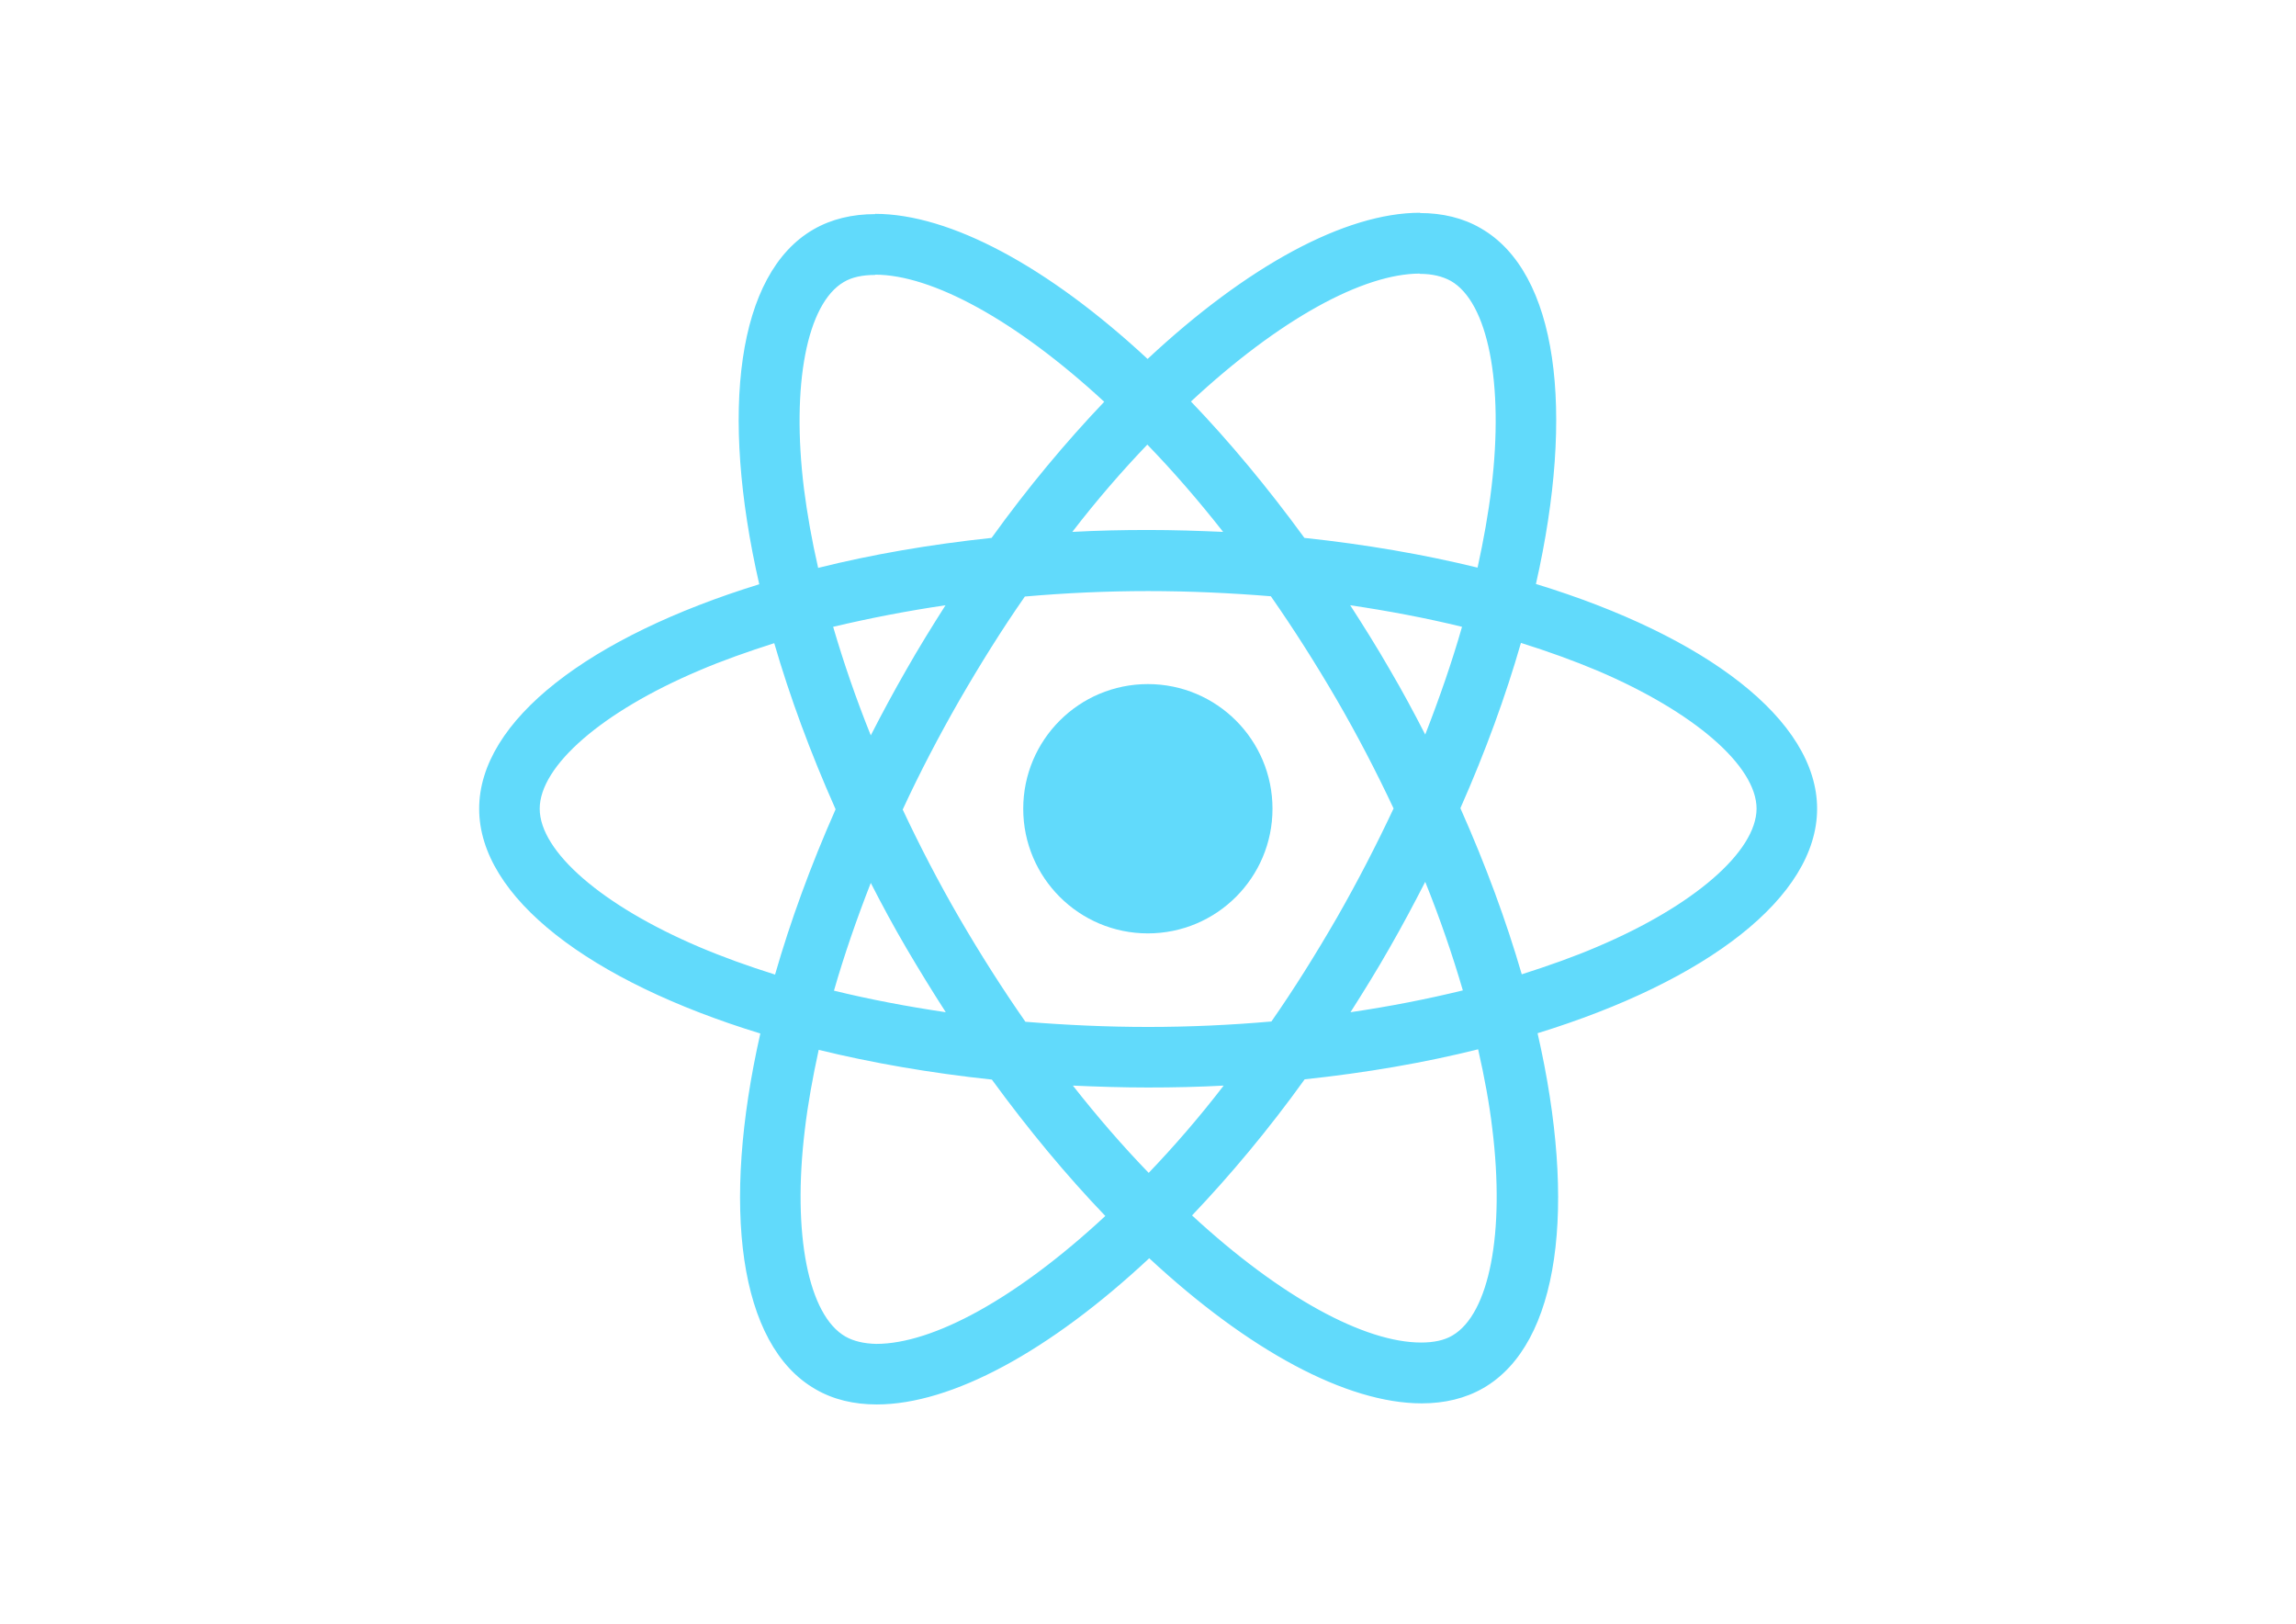
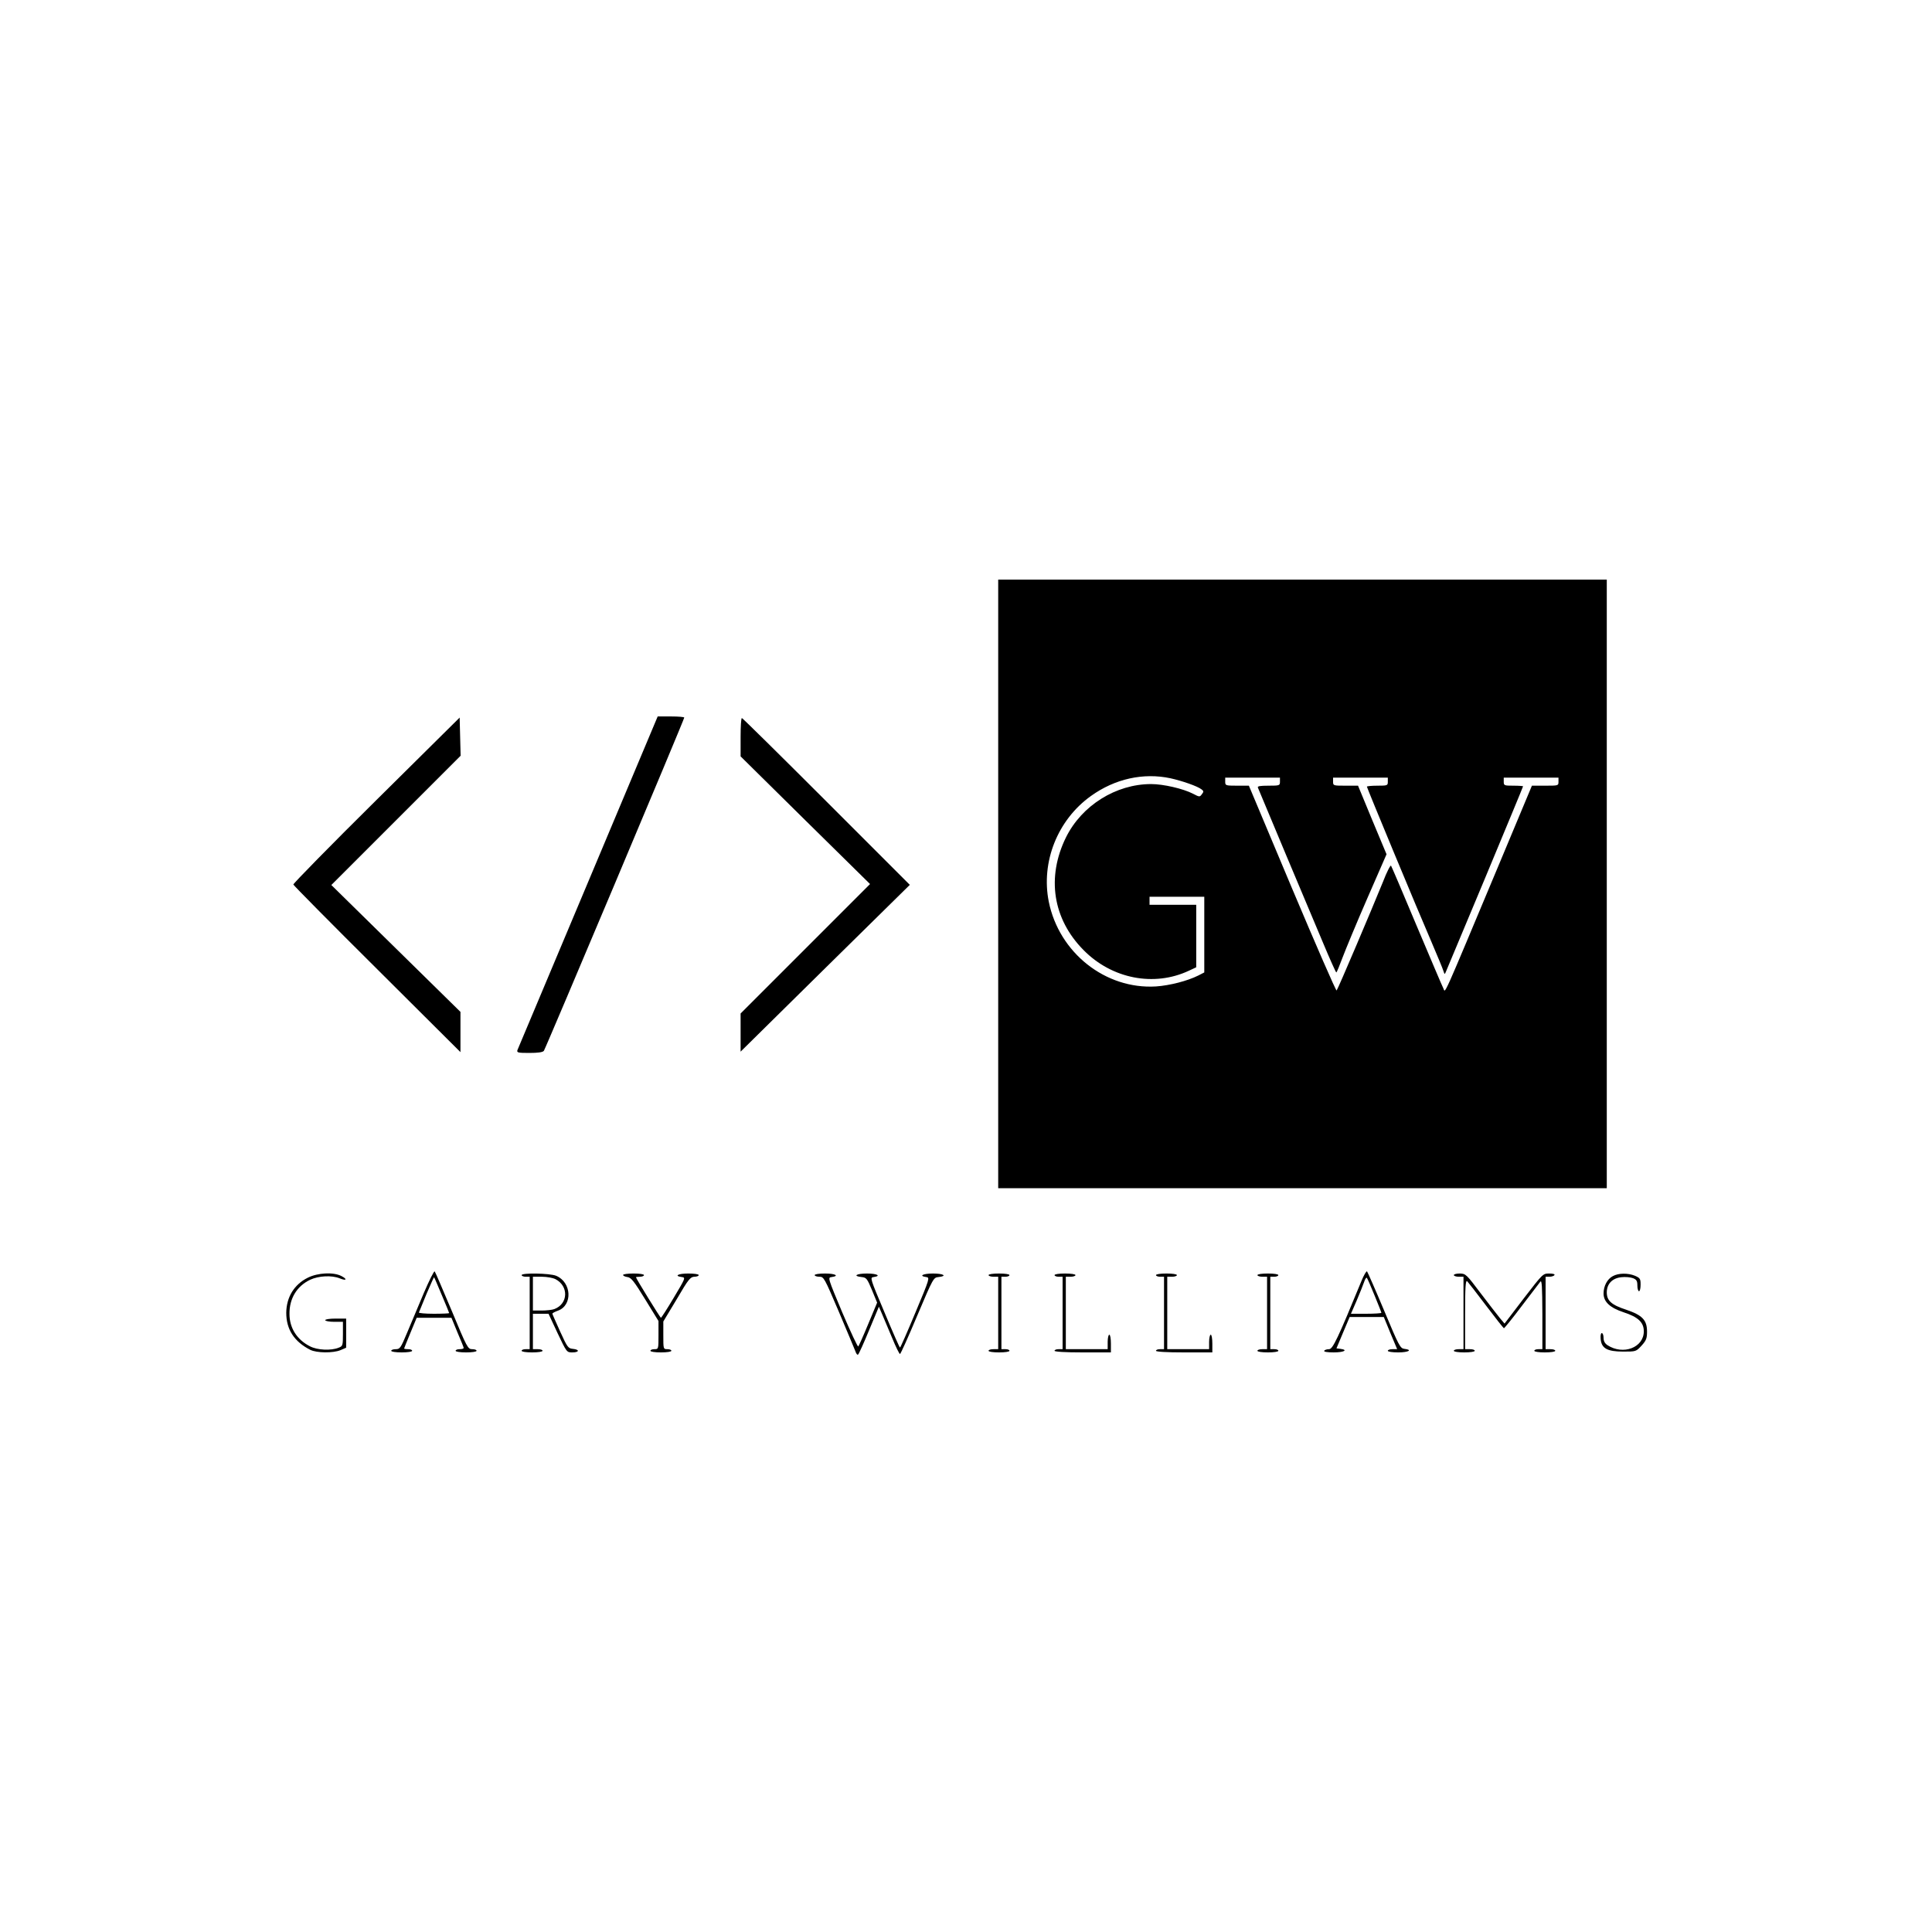
- <svg xmlns="http://www.w3.org/2000/svg" viewBox="0 0 841.9 595.3">
-   <g fill="#61DAFB">
-     <path d="M666.3 296.5c0-32.5-40.7-63.3-103.1-82.4 14.4-63.6 8-114.2-20.2-130.4-6.5-3.8-14.1-5.6-22.4-5.6v22.3c4.6 0 8.3.9 11.4 2.6 13.6 7.8 19.5 37.5 14.9 75.7-1.1 9.4-2.9 19.3-5.1 29.4-19.6-4.8-41-8.5-63.5-10.9-13.5-18.5-27.5-35.3-41.6-50 32.6-30.3 63.2-46.9 84-46.9V78c-27.5 0-63.5 19.6-99.9 53.6-36.4-33.8-72.4-53.2-99.9-53.2v22.3c20.7 0 51.4 16.5 84 46.6-14 14.7-28 31.4-41.3 49.9-22.6 2.4-44 6.1-63.6 11-2.3-10-4-19.7-5.2-29-4.7-38.2 1.1-67.9 14.6-75.8 3-1.8 6.9-2.6 11.5-2.6V78.5c-8.4 0-16 1.8-22.6 5.6-28.1 16.2-34.4 66.7-19.9 130.1-62.2 19.2-102.7 49.9-102.7 82.3 0 32.5 40.7 63.3 103.1 82.4-14.4 63.6-8 114.2 20.2 130.4 6.5 3.8 14.1 5.6 22.5 5.6 27.5 0 63.5-19.6 99.9-53.6 36.4 33.8 72.4 53.2 99.9 53.2 8.4 0 16-1.8 22.6-5.6 28.1-16.2 34.4-66.7 19.9-130.1 62-19.1 102.5-49.9 102.5-82.3zm-130.2-66.7c-3.7 12.9-8.3 26.2-13.5 39.5-4.1-8-8.4-16-13.1-24-4.6-8-9.5-15.8-14.4-23.4 14.2 2.1 27.9 4.7 41 7.9zm-45.8 106.5c-7.8 13.5-15.8 26.3-24.1 38.2-14.9 1.3-30 2-45.2 2-15.1 0-30.2-.7-45-1.9-8.3-11.9-16.4-24.6-24.2-38-7.6-13.1-14.5-26.4-20.8-39.8 6.2-13.4 13.2-26.8 20.7-39.9 7.8-13.5 15.8-26.3 24.1-38.2 14.9-1.3 30-2 45.2-2 15.1 0 30.2.7 45 1.9 8.3 11.9 16.4 24.6 24.2 38 7.6 13.1 14.5 26.4 20.8 39.8-6.3 13.4-13.2 26.8-20.7 39.9zm32.3-13c5.4 13.4 10 26.8 13.8 39.8-13.1 3.2-26.9 5.9-41.2 8 4.9-7.7 9.8-15.6 14.4-23.7 4.6-8 8.9-16.1 13-24.1zM421.2 430c-9.3-9.6-18.6-20.3-27.8-32 9 .4 18.2.7 27.5.7 9.4 0 18.7-.2 27.8-.7-9 11.7-18.3 22.4-27.5 32zm-74.4-58.9c-14.2-2.1-27.9-4.7-41-7.9 3.7-12.9 8.3-26.2 13.5-39.5 4.1 8 8.4 16 13.1 24 4.7 8 9.5 15.8 14.4 23.4zM420.7 163c9.3 9.6 18.6 20.3 27.8 32-9-.4-18.2-.7-27.5-.7-9.4 0-18.7.2-27.8.7 9-11.7 18.3-22.4 27.5-32zm-74 58.9c-4.9 7.7-9.8 15.6-14.4 23.7-4.6 8-8.9 16-13 24-5.4-13.4-10-26.8-13.8-39.8 13.1-3.1 26.9-5.8 41.2-7.9zm-90.5 125.2c-35.4-15.1-58.3-34.9-58.3-50.6 0-15.7 22.9-35.6 58.3-50.6 8.6-3.7 18-7 27.7-10.1 5.7 19.6 13.2 40 22.5 60.9-9.2 20.8-16.6 41.1-22.2 60.6-9.9-3.1-19.3-6.5-28-10.2zM310 490c-13.6-7.8-19.5-37.5-14.9-75.7 1.1-9.4 2.9-19.3 5.1-29.4 19.6 4.8 41 8.5 63.5 10.9 13.5 18.5 27.5 35.3 41.6 50-32.6 30.3-63.2 46.9-84 46.9-4.5-.1-8.3-1-11.3-2.7zm237.2-76.2c4.7 38.2-1.1 67.9-14.6 75.8-3 1.8-6.9 2.6-11.5 2.6-20.7 0-51.4-16.5-84-46.6 14-14.7 28-31.4 41.3-49.9 22.6-2.4 44-6.1 63.6-11 2.3 10.1 4.1 19.8 5.2 29.1zm38.5-66.7c-8.6 3.7-18 7-27.7 10.1-5.7-19.6-13.2-40-22.5-60.9 9.2-20.8 16.6-41.1 22.2-60.6 9.9 3.1 19.3 6.5 28.1 10.2 35.4 15.1 58.3 34.9 58.3 50.6-.1 15.7-23 35.6-58.4 50.6zM320.8 78.4z" />
-     <circle cx="420.9" cy="296.5" r="45.7" />
-     <path d="M520.5 78.1z" />
+ <svg xmlns="http://www.w3.org/2000/svg" version="1.0" width="1200pt" height="1200pt" viewBox="0 0 1200 1200" preserveAspectRatio="xMidYMid meet">
+   <g transform="translate(0,1200) scale(0.1,-0.1)" fill="#000000" stroke="none">
+     <path d="M6200 6510 l0 -1890 1890 0 1890 0 0 1890 0 1890 -1890 0 -1890 0 0 -1890z m1070 656 c72 -16 168 -49 193 -69 14 -10 14 -15 2 -30 -13 -18 -15 -18 -55 3 -62 32 -185 60 -260 60 -219 0 -431 -133 -529 -331 -122 -248 -82 -507 109 -700 176 -179 438 -230 655 -128 l45 21 0 194 0 194 -145 0 -145 0 0 25 0 25 170 0 170 0 0 -235 0 -235 -37 -19 c-68 -34 -177 -62 -263 -68 -314 -19 -602 209 -666 527 -49 247 55 508 262 656 149 107 326 146 494 110z m680 -21 c0 -24 -2 -25 -71 -25 -53 0 -70 -3 -66 -12 13 -33 333 -795 403 -960 43 -103 81 -188 84 -188 3 0 20 42 39 93 19 50 87 215 153 366 l120 275 -89 213 -88 213 -77 0 c-76 0 -78 0 -78 25 l0 25 170 0 170 0 0 -25 c0 -24 -2 -25 -65 -25 -36 0 -65 -3 -65 -6 0 -7 317 -771 403 -969 35 -82 68 -161 72 -175 8 -24 8 -24 16 -5 5 11 114 273 244 583 129 310 235 565 235 568 0 2 -27 4 -60 4 -57 0 -60 1 -60 25 l0 25 170 0 170 0 0 -25 c0 -25 -1 -25 -82 -25 l-83 0 -204 -488 c-363 -866 -332 -798 -346 -771 -7 13 -81 188 -166 389 -84 201 -156 369 -159 373 -4 5 -27 -40 -50 -100 -69 -170 -280 -667 -288 -675 -4 -4 -128 281 -276 632 l-269 640 -74 0 c-71 0 -73 1 -73 25 l0 25 170 0 170 0 0 -25z" />
+     <path d="M3653 6522 c-238 -565 -435 -1035 -439 -1044 -5 -16 2 -18 74 -18 52 0 83 4 90 13 10 13 872 2058 872 2070 0 4 -37 7 -82 7 l-83 0 -432 -1028z" />
+     <path d="M2337 7030 c-285 -282 -516 -518 -515 -524 2 -6 236 -243 521 -526 l517 -515 0 125 0 125 -401 394 -401 394 402 402 401 401 -3 118 -3 119 -518 -513z" />
+     <path d="M4600 7421 l0 -119 402 -397 402 -396 -402 -402 -402 -402 0 -118 0 -119 525 518 526 518 -518 518 c-285 285 -521 518 -525 518 -5 0 -8 -54 -8 -119z" />
+     <path d="M2632 3968 c-33 -79 -79 -189 -103 -245 -40 -96 -45 -103 -71 -103 -15 0 -28 -4 -28 -10 0 -6 28 -10 65 -10 37 0 65 4 65 10 0 6 -11 10 -25 10 -14 0 -25 2 -25 4 0 2 18 46 39 97 l39 94 108 0 108 0 37 -90 c21 -49 39 -93 39 -97 0 -5 -11 -8 -25 -8 -14 0 -25 -4 -25 -10 0 -6 28 -10 65 -10 37 0 65 4 65 10 0 6 -12 10 -27 10 -27 0 -32 9 -127 238 -55 130 -102 241 -106 245 -4 5 -34 -56 -68 -135z m112 -12 c26 -60 46 -111 46 -112 0 -2 -43 -4 -96 -4 -53 0 -94 4 -92 8 2 4 23 56 47 115 25 58 46 105 47 104 2 -1 23 -52 48 -111z" />
+     <path d="M8456 4043 c-147 -358 -178 -423 -201 -423 -13 0 -27 -4 -30 -10 -4 -6 18 -10 59 -10 63 0 92 15 42 22 l-25 3 41 98 41 97 106 0 106 0 41 -100 42 -100 -29 0 c-16 0 -29 -4 -29 -10 0 -6 28 -10 65 -10 64 0 91 16 38 22 -26 3 -34 18 -126 238 -54 129 -102 238 -106 243 -4 4 -20 -23 -35 -60z m82 -90 c23 -56 42 -104 42 -107 0 -3 -43 -6 -95 -6 l-94 0 36 83 c19 45 40 97 46 115 6 18 13 29 17 25 4 -5 25 -54 48 -110z" />
+     <path d="M1912 4064 c-85 -42 -133 -121 -134 -218 0 -103 49 -179 149 -230 40 -20 142 -21 188 -2 l35 15 0 90 0 91 -65 0 c-37 0 -65 -4 -65 -10 0 -5 25 -10 55 -10 l55 0 0 -75 c0 -73 -1 -76 -27 -86 -47 -19 -133 -15 -178 9 -81 41 -127 114 -127 201 -1 95 45 172 128 212 53 25 135 29 184 9 41 -17 50 -6 11 14 -49 26 -147 21 -209 -10z" />
+     <path d="M3240 4080 c0 -5 11 -10 25 -10 l25 0 0 -225 0 -225 -25 0 c-14 0 -25 -4 -25 -10 0 -6 28 -10 65 -10 37 0 65 4 65 10 0 6 -13 10 -30 10 l-30 0 0 110 0 110 49 0 48 0 56 -120 c57 -120 57 -120 92 -120 44 0 46 18 3 22 -29 3 -34 9 -79 108 -26 58 -48 107 -48 110 -1 4 15 12 34 19 93 33 86 177 -11 217 -39 16 -214 19 -214 4z m210 -25 c83 -43 80 -153 -7 -186 -13 -5 -49 -9 -79 -9 l-54 0 0 105 0 105 55 0 c31 0 69 -7 85 -15z" />
+     <path d="M3870 4081 c0 -5 12 -11 27 -13 23 -3 40 -24 110 -138 l83 -135 0 -87 c0 -87 0 -88 -25 -88 -14 0 -25 -4 -25 -10 0 -6 28 -10 65 -10 37 0 65 4 65 10 0 6 -11 10 -25 10 -25 0 -25 1 -25 86 l0 86 83 138 c73 125 85 139 110 140 15 0 27 5 27 10 0 6 -28 10 -65 10 -63 0 -91 -15 -40 -22 24 -3 23 -6 -50 -128 -41 -69 -77 -125 -80 -125 -4 0 -155 244 -155 252 0 1 11 3 25 3 14 0 25 5 25 10 0 6 -28 10 -65 10 -36 0 -65 -4 -65 -9z" />
+     <path d="M5060 4080 c0 -5 13 -10 29 -10 28 0 31 -6 121 -217 51 -120 97 -231 103 -246 5 -16 13 -25 17 -20 5 4 36 73 69 153 l60 144 21 -49 c12 -28 40 -94 62 -147 22 -54 44 -98 48 -98 4 0 52 107 107 238 99 234 101 237 132 240 57 6 32 22 -34 22 -62 0 -91 -15 -42 -22 23 -3 22 -8 -67 -220 -50 -120 -93 -218 -96 -218 -3 0 -46 98 -96 218 -90 213 -91 217 -68 220 50 7 21 22 -41 22 -66 0 -91 -16 -33 -22 29 -3 34 -9 64 -81 l32 -78 -55 -132 c-30 -73 -58 -135 -62 -140 -4 -4 -48 91 -99 210 -91 217 -91 218 -67 221 51 7 23 22 -40 22 -37 0 -65 -4 -65 -10z" />
+     <path d="M6140 4080 c0 -5 14 -10 30 -10 l30 0 0 -225 0 -225 -30 0 c-16 0 -30 -4 -30 -10 0 -6 28 -10 65 -10 37 0 65 4 65 10 0 6 -11 10 -25 10 l-25 0 0 225 0 225 25 0 c14 0 25 5 25 10 0 6 -28 10 -65 10 -37 0 -65 -4 -65 -10z" />
+     <path d="M6550 4080 c0 -5 11 -10 25 -10 l25 0 0 -225 0 -225 -25 0 c-14 0 -25 -4 -25 -10 0 -6 65 -10 175 -10 l175 0 0 55 c0 30 -4 55 -10 55 -5 0 -10 -20 -10 -45 l0 -45 -130 0 -130 0 0 225 0 225 30 0 c17 0 30 5 30 10 0 6 -28 10 -65 10 -37 0 -65 -4 -65 -10z" />
+     <path d="M7180 4080 c0 -5 11 -10 25 -10 l25 0 0 -225 0 -225 -25 0 c-14 0 -25 -4 -25 -10 0 -6 65 -10 175 -10 l175 0 0 55 c0 30 -4 55 -10 55 -5 0 -10 -20 -10 -45 l0 -45 -130 0 -130 0 0 225 0 225 30 0 c17 0 30 5 30 10 0 6 -28 10 -65 10 -37 0 -65 -4 -65 -10z" />
+     <path d="M7810 4080 c0 -5 14 -10 30 -10 l30 0 0 -225 0 -225 -30 0 c-16 0 -30 -4 -30 -10 0 -6 28 -10 65 -10 37 0 65 4 65 10 0 6 -11 10 -25 10 l-25 0 0 225 0 225 25 0 c14 0 25 5 25 10 0 6 -28 10 -65 10 -37 0 -65 -4 -65 -10z" />
+     <path d="M9030 4080 c0 -5 14 -10 30 -10 l30 0 0 -225 0 -225 -30 0 c-16 0 -30 -4 -30 -10 0 -6 28 -10 65 -10 37 0 65 4 65 10 0 6 -13 10 -30 10 l-30 0 0 216 c0 172 3 214 13 206 6 -6 59 -74 117 -151 58 -77 108 -140 111 -141 3 0 53 61 110 137 57 75 109 143 116 152 10 13 12 -28 13 -201 l0 -218 -25 0 c-14 0 -25 -4 -25 -10 0 -6 28 -10 65 -10 37 0 65 4 65 10 0 6 -13 10 -30 10 l-30 0 0 225 0 225 24 0 c14 0 28 5 31 10 4 6 -9 10 -33 10 -39 0 -40 -2 -158 -155 l-119 -156 -28 33 c-15 18 -69 88 -120 155 -89 118 -93 122 -129 123 -21 0 -38 -4 -38 -10z" />
+     <path d="M10018 4074 c-35 -18 -58 -62 -58 -108 0 -52 40 -89 125 -117 89 -29 125 -62 125 -118 0 -101 -128 -150 -226 -86 -16 11 -24 25 -24 45 0 17 -5 30 -11 30 -6 0 -9 -15 -7 -37 5 -58 41 -78 140 -78 79 0 80 0 114 37 29 32 34 45 34 87 0 72 -29 102 -129 136 -92 30 -121 56 -121 108 0 52 34 88 90 94 25 3 57 0 73 -6 22 -9 27 -17 27 -46 0 -19 5 -35 10 -35 6 0 10 18 10 41 0 36 -3 41 -35 55 -44 18 -102 17 -137 -2z" />
  </g>
</svg>
